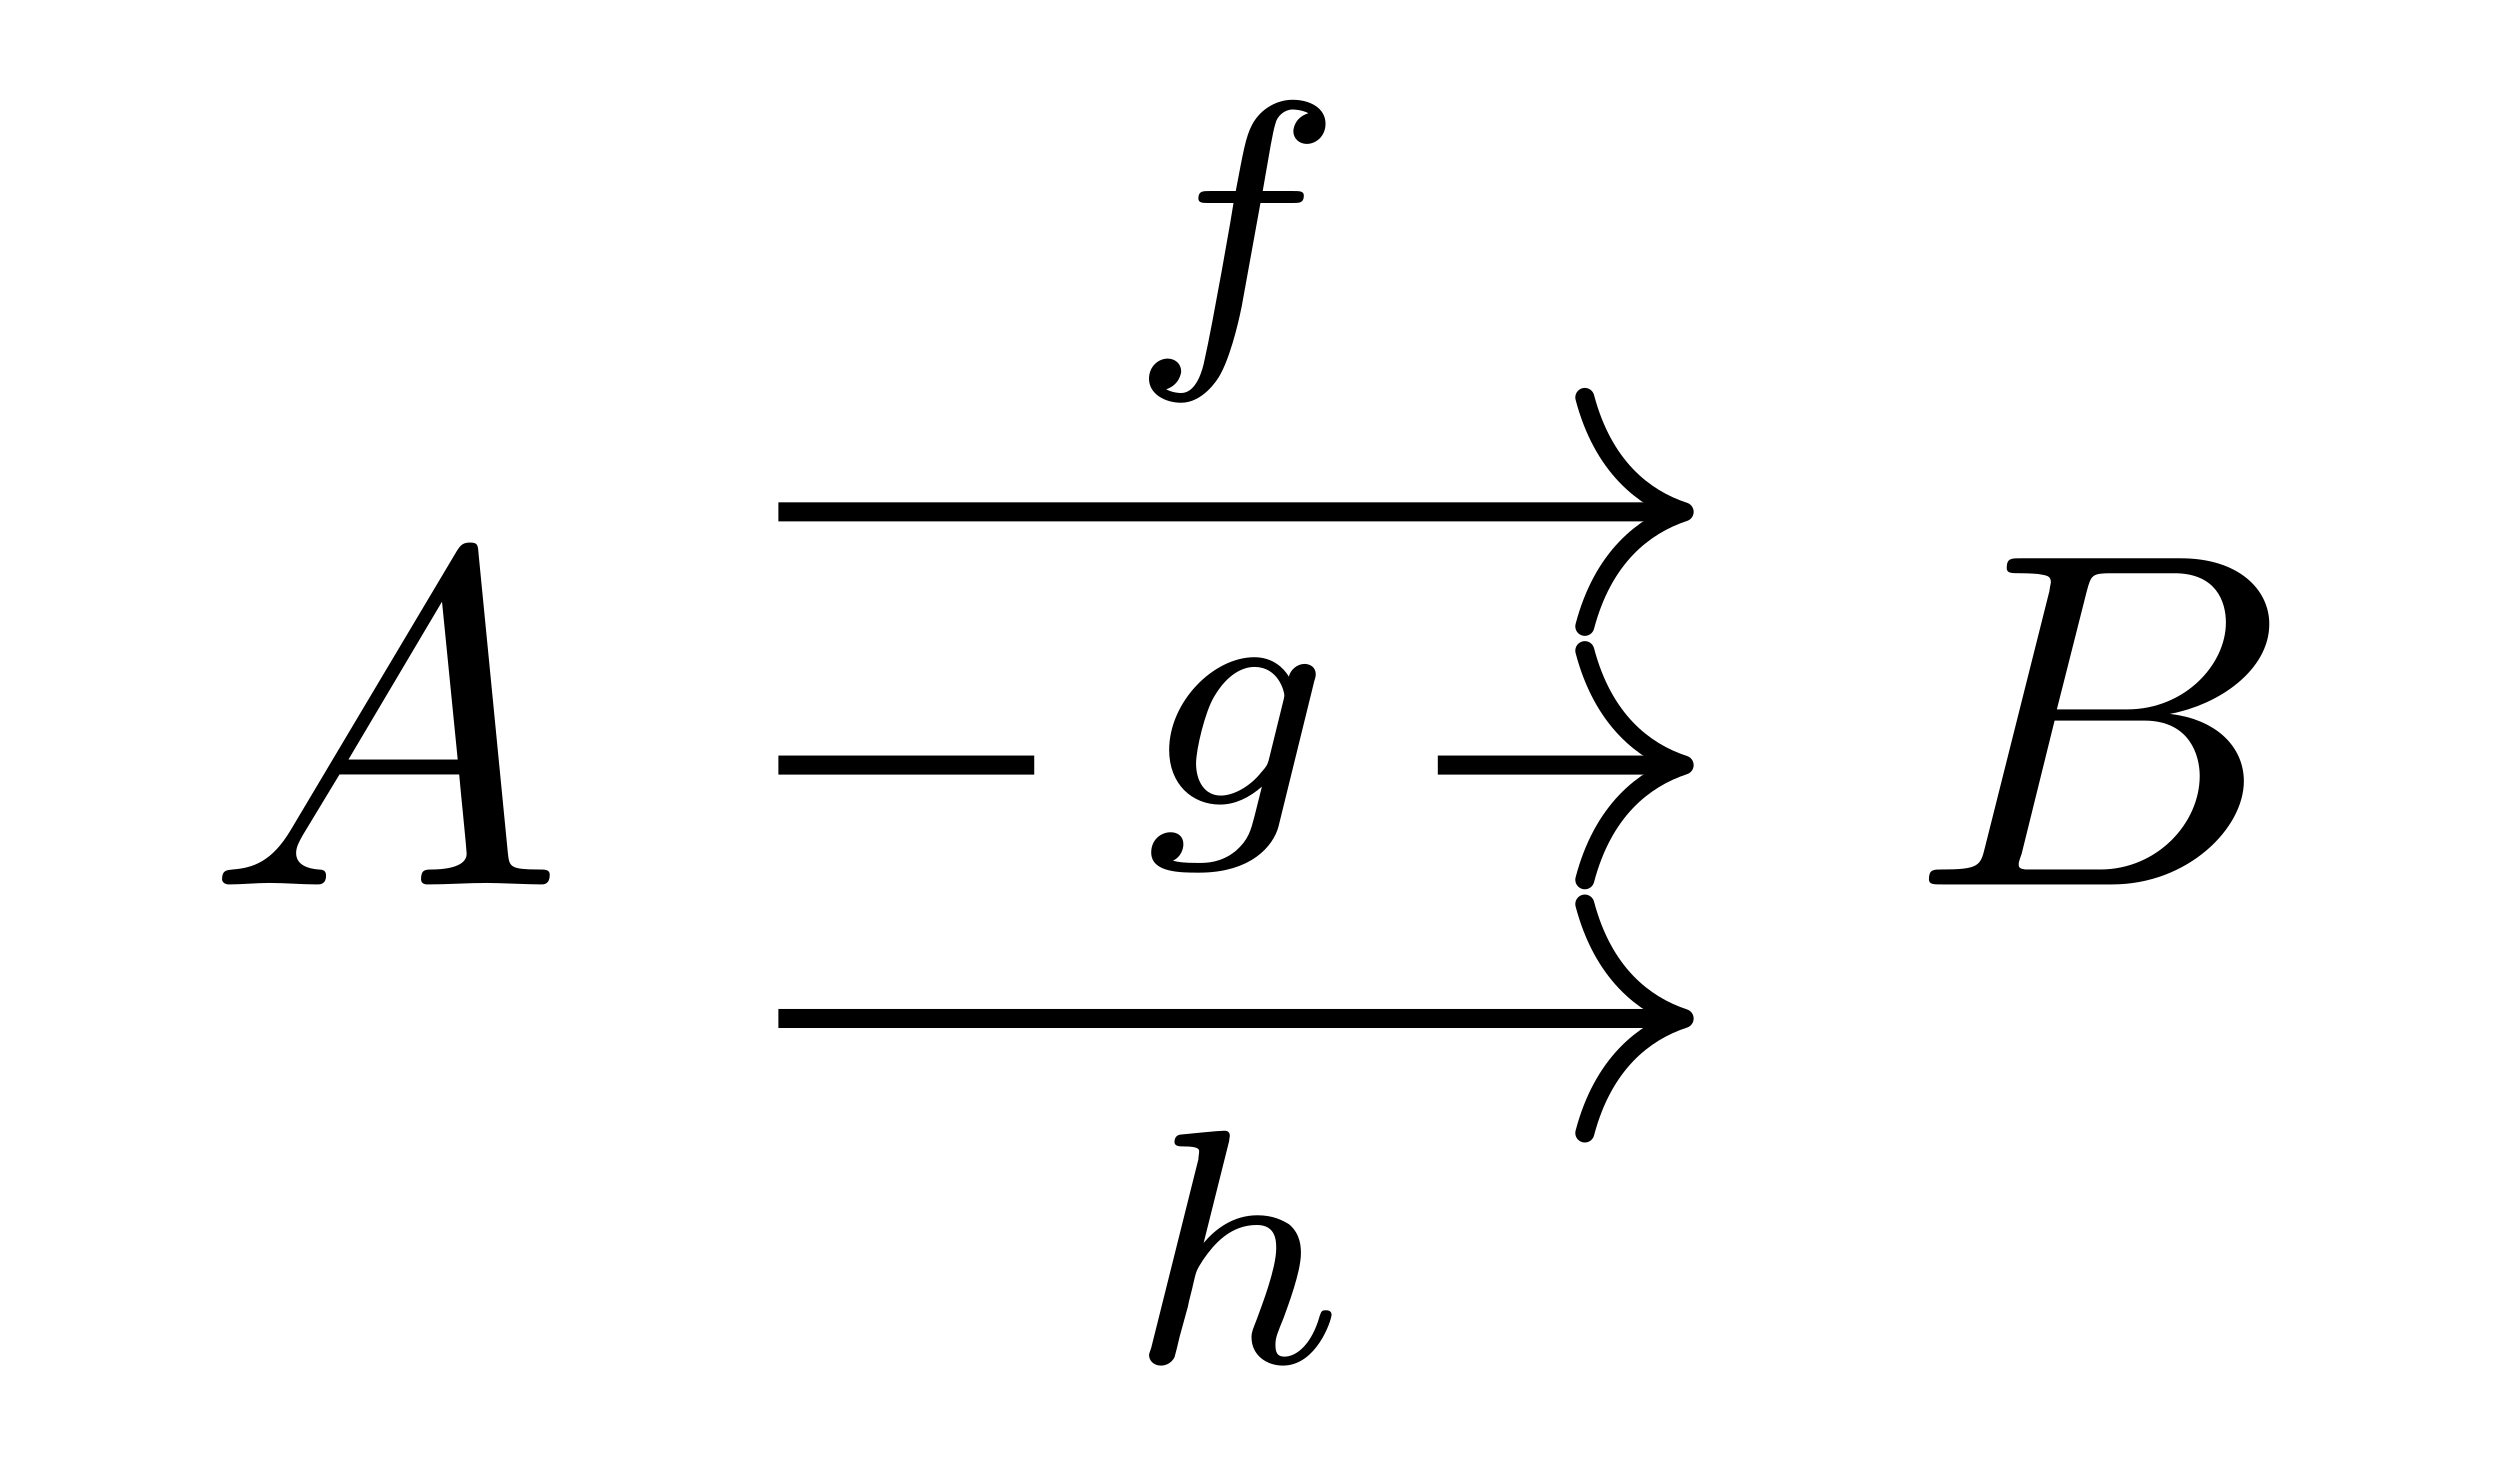
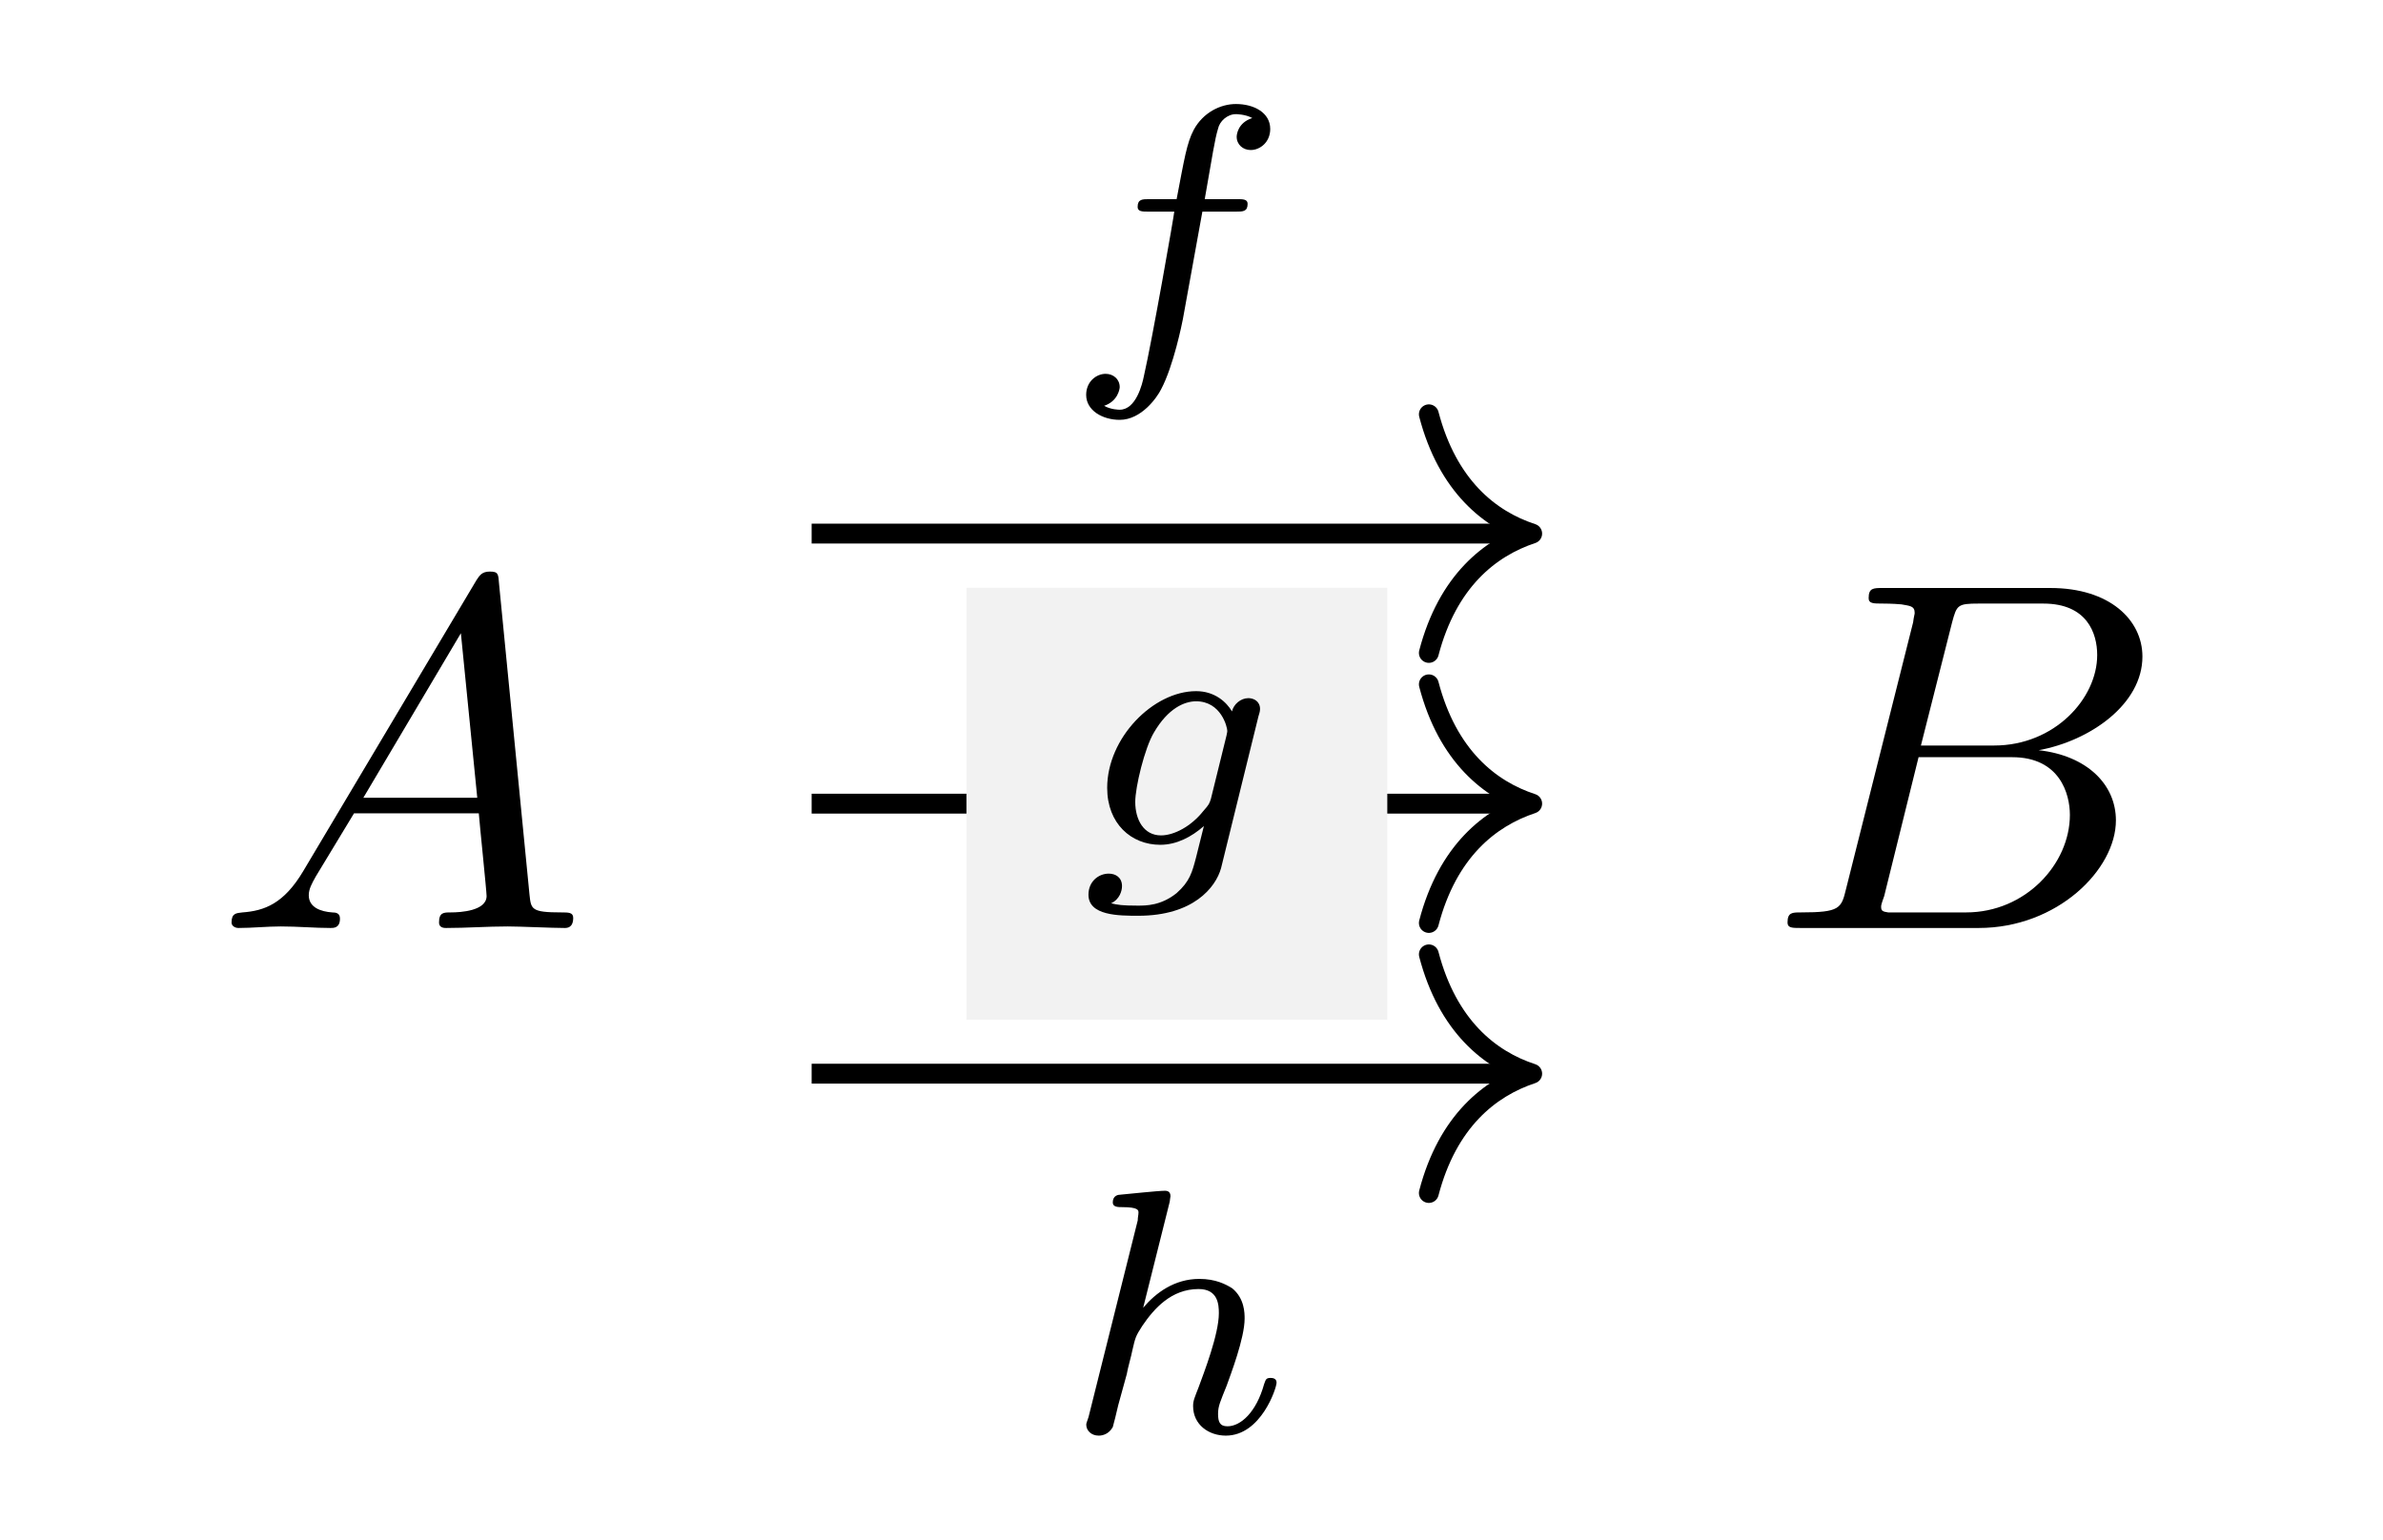
- <svg xmlns="http://www.w3.org/2000/svg" xmlns:xlink="http://www.w3.org/1999/xlink" width="52.217" height="30.608" viewBox="0 0 52.217 30.608">
+ <svg xmlns="http://www.w3.org/2000/svg" xmlns:xlink="http://www.w3.org/1999/xlink" width="47.734" height="30.849" viewBox="0 0 47.734 30.849">
  <defs>
    <g>
      <g id="glyph-0-0">
</g>
      <g id="glyph-0-1">
        <path d="M 1.781 -1.141 C 1.391 -0.484 1 -0.344 0.562 -0.312 C 0.438 -0.297 0.344 -0.297 0.344 -0.109 C 0.344 -0.047 0.406 0 0.484 0 C 0.75 0 1.062 -0.031 1.328 -0.031 C 1.672 -0.031 2.016 0 2.328 0 C 2.391 0 2.516 0 2.516 -0.188 C 2.516 -0.297 2.438 -0.312 2.359 -0.312 C 2.141 -0.328 1.891 -0.406 1.891 -0.656 C 1.891 -0.781 1.953 -0.891 2.031 -1.031 L 2.797 -2.297 L 5.297 -2.297 C 5.312 -2.094 5.453 -0.734 5.453 -0.641 C 5.453 -0.344 4.938 -0.312 4.734 -0.312 C 4.594 -0.312 4.5 -0.312 4.5 -0.109 C 4.5 0 4.609 0 4.641 0 C 5.047 0 5.469 -0.031 5.875 -0.031 C 6.125 -0.031 6.766 0 7.016 0 C 7.062 0 7.188 0 7.188 -0.203 C 7.188 -0.312 7.094 -0.312 6.953 -0.312 C 6.344 -0.312 6.344 -0.375 6.312 -0.672 L 5.703 -6.891 C 5.688 -7.094 5.688 -7.141 5.516 -7.141 C 5.359 -7.141 5.312 -7.062 5.25 -6.969 Z M 2.984 -2.609 L 4.938 -5.906 L 5.266 -2.609 Z M 2.984 -2.609 " />
      </g>
      <g id="glyph-0-2">
        <path d="M 1.594 -0.781 C 1.5 -0.391 1.469 -0.312 0.688 -0.312 C 0.516 -0.312 0.422 -0.312 0.422 -0.109 C 0.422 0 0.516 0 0.688 0 L 4.25 0 C 5.828 0 7 -1.172 7 -2.156 C 7 -2.875 6.422 -3.453 5.453 -3.562 C 6.484 -3.75 7.531 -4.484 7.531 -5.438 C 7.531 -6.172 6.875 -6.812 5.688 -6.812 L 2.328 -6.812 C 2.141 -6.812 2.047 -6.812 2.047 -6.609 C 2.047 -6.5 2.141 -6.5 2.328 -6.5 C 2.344 -6.5 2.531 -6.5 2.703 -6.484 C 2.875 -6.453 2.969 -6.453 2.969 -6.312 C 2.969 -6.281 2.953 -6.25 2.938 -6.125 Z M 3.094 -3.656 L 3.719 -6.125 C 3.812 -6.469 3.828 -6.5 4.25 -6.5 L 5.547 -6.5 C 6.422 -6.5 6.625 -5.906 6.625 -5.469 C 6.625 -4.594 5.766 -3.656 4.562 -3.656 Z M 2.656 -0.312 C 2.516 -0.312 2.5 -0.312 2.438 -0.312 C 2.328 -0.328 2.297 -0.344 2.297 -0.422 C 2.297 -0.453 2.297 -0.469 2.359 -0.641 L 3.047 -3.422 L 4.922 -3.422 C 5.875 -3.422 6.078 -2.688 6.078 -2.266 C 6.078 -1.281 5.188 -0.312 4 -0.312 Z M 2.656 -0.312 " />
      </g>
      <g id="glyph-1-0">
</g>
      <g id="glyph-1-1">
        <path d="M 2.844 -2.75 L 3.516 -2.75 C 3.656 -2.75 3.75 -2.75 3.75 -2.906 C 3.75 -3 3.656 -3 3.531 -3 L 2.891 -3 C 3.047 -3.891 3.094 -4.203 3.156 -4.406 C 3.188 -4.562 3.344 -4.703 3.516 -4.703 C 3.516 -4.703 3.703 -4.703 3.844 -4.625 C 3.547 -4.531 3.531 -4.281 3.531 -4.25 C 3.531 -4.094 3.656 -3.984 3.812 -3.984 C 4 -3.984 4.203 -4.141 4.203 -4.406 C 4.203 -4.734 3.875 -4.906 3.516 -4.906 C 3.203 -4.906 2.859 -4.734 2.672 -4.391 C 2.531 -4.125 2.484 -3.812 2.328 -3 L 1.781 -3 C 1.641 -3 1.547 -3 1.547 -2.844 C 1.547 -2.75 1.641 -2.75 1.766 -2.75 L 2.281 -2.75 C 2.281 -2.703 1.844 -0.203 1.672 0.547 C 1.641 0.703 1.516 1.219 1.188 1.219 C 1.172 1.219 1.016 1.219 0.875 1.141 C 1.156 1.047 1.188 0.797 1.188 0.766 C 1.188 0.609 1.062 0.5 0.906 0.5 C 0.719 0.5 0.516 0.656 0.516 0.922 C 0.516 1.234 0.844 1.422 1.188 1.422 C 1.625 1.422 1.938 0.969 2.016 0.812 C 2.266 0.344 2.438 -0.516 2.453 -0.594 Z M 2.844 -2.75 " />
      </g>
      <g id="glyph-1-2">
        <path d="M 3.703 -2.578 C 3.734 -2.672 3.734 -2.703 3.734 -2.719 C 3.734 -2.875 3.609 -2.938 3.5 -2.938 C 3.344 -2.938 3.203 -2.812 3.172 -2.672 C 3.062 -2.859 2.828 -3.078 2.453 -3.078 C 1.594 -3.078 0.672 -2.141 0.672 -1.141 C 0.672 -0.422 1.156 0 1.734 0 C 2.062 0 2.359 -0.156 2.609 -0.375 L 2.453 0.25 C 2.375 0.547 2.328 0.734 2.062 0.969 C 1.75 1.219 1.453 1.219 1.281 1.219 C 0.969 1.219 0.875 1.203 0.75 1.172 C 0.922 1.094 0.969 0.922 0.969 0.828 C 0.969 0.656 0.844 0.578 0.703 0.578 C 0.5 0.578 0.297 0.734 0.297 1 C 0.297 1.422 0.906 1.422 1.297 1.422 C 2.391 1.422 2.844 0.859 2.953 0.469 Z M 2.75 -0.922 C 2.719 -0.828 2.719 -0.812 2.594 -0.672 C 2.359 -0.375 2.016 -0.188 1.75 -0.188 C 1.406 -0.188 1.234 -0.5 1.234 -0.859 C 1.234 -1.156 1.422 -1.938 1.609 -2.25 C 1.891 -2.734 2.219 -2.875 2.453 -2.875 C 2.953 -2.875 3.078 -2.359 3.078 -2.281 C 3.078 -2.266 3.078 -2.266 3.062 -2.188 Z M 2.75 -0.922 " />
      </g>
      <g id="glyph-1-3">
        <path d="M 2.188 -4.625 C 2.188 -4.641 2.203 -4.734 2.203 -4.734 C 2.203 -4.781 2.188 -4.844 2.094 -4.844 C 1.953 -4.844 1.375 -4.781 1.203 -4.766 C 1.156 -4.766 1.047 -4.75 1.047 -4.609 C 1.047 -4.516 1.156 -4.516 1.234 -4.516 C 1.562 -4.516 1.562 -4.453 1.562 -4.406 C 1.562 -4.359 1.547 -4.312 1.547 -4.25 L 0.562 -0.312 C 0.516 -0.188 0.516 -0.172 0.516 -0.156 C 0.516 -0.047 0.609 0.062 0.766 0.062 C 0.844 0.062 0.969 0.031 1.047 -0.109 C 1.062 -0.156 1.125 -0.406 1.156 -0.547 L 1.328 -1.172 C 1.344 -1.281 1.422 -1.547 1.438 -1.641 C 1.5 -1.906 1.5 -1.922 1.641 -2.141 C 1.875 -2.484 2.219 -2.875 2.766 -2.875 C 3.156 -2.875 3.172 -2.562 3.172 -2.391 C 3.172 -1.969 2.875 -1.203 2.766 -0.906 C 2.688 -0.703 2.656 -0.641 2.656 -0.531 C 2.656 -0.156 2.969 0.062 3.312 0.062 C 4.016 0.062 4.328 -0.891 4.328 -1 C 4.328 -1.094 4.234 -1.094 4.203 -1.094 C 4.109 -1.094 4.109 -1.047 4.078 -0.969 C 3.922 -0.406 3.609 -0.125 3.344 -0.125 C 3.188 -0.125 3.156 -0.219 3.156 -0.375 C 3.156 -0.531 3.203 -0.625 3.328 -0.938 C 3.406 -1.156 3.688 -1.891 3.688 -2.281 C 3.688 -2.391 3.688 -2.688 3.438 -2.891 C 3.312 -2.969 3.109 -3.078 2.781 -3.078 C 2.281 -3.078 1.906 -2.797 1.656 -2.5 Z M 2.188 -4.625 " />
      </g>
    </g>
  </defs>
  <g fill="rgb(0%, 0%, 0%)" fill-opacity="1">
-     <use xlink:href="#glyph-0-1" x="4.294" y="18.473" />
+     <use xlink:href="#glyph-0-1" x="4.294" y="18.593" />
  </g>
  <g fill="rgb(0%, 0%, 0%)" fill-opacity="1">
-     <use xlink:href="#glyph-0-2" x="39.867" y="18.473" />
+     <use xlink:href="#glyph-0-2" x="35.384" y="18.593" />
  </g>
-   <path fill="none" stroke-width="0.398" stroke-linecap="butt" stroke-linejoin="miter" stroke="rgb(0%, 0%, 0%)" stroke-opacity="1" stroke-miterlimit="10" d="M -9.851 4.378 L 8.868 4.378 " transform="matrix(1, 0, 0, -1, 26.109, 15.069)" />
-   <path fill="none" stroke-width="0.398" stroke-linecap="round" stroke-linejoin="round" stroke="rgb(0%, 0%, 0%)" stroke-opacity="1" stroke-miterlimit="10" d="M -2.073 2.391 C -1.694 0.958 -0.851 0.278 0.001 0.001 C -0.851 -0.28 -1.694 -0.956 -2.073 -2.39 " transform="matrix(1, 0, 0, -1, 35.17492, 10.69217)" />
+   <path fill="none" stroke-width="0.398" stroke-linecap="butt" stroke-linejoin="miter" stroke="rgb(0%, 0%, 0%)" stroke-opacity="1" stroke-miterlimit="10" d="M -7.609 4.498 L 6.625 4.498 " transform="matrix(1, 0, 0, -1, 23.867, 15.189)" />
+   <path fill="none" stroke-width="0.398" stroke-linecap="round" stroke-linejoin="round" stroke="rgb(0%, 0%, 0%)" stroke-opacity="1" stroke-miterlimit="10" d="M -2.07 2.391 C -1.695 0.958 -0.851 0.278 0 0.001 C -0.851 -0.281 -1.695 -0.957 -2.07 -2.39 " transform="matrix(1, 0, 0, -1, 30.69131, 10.69193)" />
  <g fill="rgb(0%, 0%, 0%)" fill-opacity="1">
-     <use xlink:href="#glyph-1-1" x="23.483" y="6.99" />
+     <use xlink:href="#glyph-1-1" x="21.241" y="6.99" />
  </g>
-   <path fill="none" stroke-width="0.398" stroke-linecap="butt" stroke-linejoin="miter" stroke="rgb(0%, 0%, 0%)" stroke-opacity="1" stroke-miterlimit="10" d="M -9.851 -0.911 L 8.868 -0.911 " transform="matrix(1, 0, 0, -1, 26.109, 15.069)" />
-   <path fill="none" stroke-width="0.398" stroke-linecap="round" stroke-linejoin="round" stroke="rgb(0%, 0%, 0%)" stroke-opacity="1" stroke-miterlimit="10" d="M -2.073 2.392 C -1.694 0.955 -0.851 0.279 0.001 0.002 C -0.851 -0.279 -1.694 -0.955 -2.073 -2.393 " transform="matrix(1, 0, 0, -1, 35.17492, 15.98224)" />
-   <path fill-rule="nonzero" fill="rgb(100%, 100%, 100%)" fill-opacity="1" d="M 21.602 20.309 L 30.031 20.309 L 30.031 11.656 L 21.602 11.656 Z M 21.602 20.309 " />
+   <path fill="none" stroke-width="0.398" stroke-linecap="butt" stroke-linejoin="miter" stroke="rgb(0%, 0%, 0%)" stroke-opacity="1" stroke-miterlimit="10" d="M -7.609 -0.913 L 6.625 -0.913 " transform="matrix(1, 0, 0, -1, 23.867, 15.189)" />
+   <path fill="none" stroke-width="0.398" stroke-linecap="round" stroke-linejoin="round" stroke="rgb(0%, 0%, 0%)" stroke-opacity="1" stroke-miterlimit="10" d="M -2.07 2.391 C -1.695 0.958 -0.851 0.278 0 0.001 C -0.851 -0.281 -1.695 -0.956 -2.07 -2.39 " transform="matrix(1, 0, 0, -1, 30.69131, 16.10224)" />
+   <path fill-rule="nonzero" fill="rgb(94.901%, 94.901%, 94.901%)" fill-opacity="1" d="M 19.359 20.43 L 27.789 20.43 L 27.789 11.777 L 19.359 11.777 Z M 19.359 20.43 " />
  <g fill="rgb(0%, 0%, 0%)" fill-opacity="1">
-     <use xlink:href="#glyph-1-2" x="23.748" y="16.805" />
+     <use xlink:href="#glyph-1-2" x="21.506" y="16.926" />
  </g>
-   <path fill="none" stroke-width="0.398" stroke-linecap="butt" stroke-linejoin="miter" stroke="rgb(0%, 0%, 0%)" stroke-opacity="1" stroke-miterlimit="10" d="M -9.851 -6.204 L 8.868 -6.204 " transform="matrix(1, 0, 0, -1, 26.109, 15.069)" />
-   <path fill="none" stroke-width="0.398" stroke-linecap="round" stroke-linejoin="round" stroke="rgb(0%, 0%, 0%)" stroke-opacity="1" stroke-miterlimit="10" d="M -2.073 2.389 C -1.694 0.956 -0.851 0.28 0.001 -0.001 C -0.851 -0.278 -1.694 -0.958 -2.073 -2.392 " transform="matrix(1, 0, 0, -1, 35.17492, 21.27231)" />
+   <path fill="none" stroke-width="0.398" stroke-linecap="butt" stroke-linejoin="miter" stroke="rgb(0%, 0%, 0%)" stroke-opacity="1" stroke-miterlimit="10" d="M -7.609 -6.323 L 6.625 -6.323 " transform="matrix(1, 0, 0, -1, 23.867, 15.189)" />
+   <path fill="none" stroke-width="0.398" stroke-linecap="round" stroke-linejoin="round" stroke="rgb(0%, 0%, 0%)" stroke-opacity="1" stroke-miterlimit="10" d="M -2.07 2.391 C -1.695 0.958 -0.851 0.278 0 0.001 C -0.851 -0.28 -1.695 -0.956 -2.07 -2.39 " transform="matrix(1, 0, 0, -1, 30.69131, 21.51256)" />
  <g fill="rgb(0%, 0%, 0%)" fill-opacity="1">
-     <use xlink:href="#glyph-1-3" x="23.484" y="28.461" />
+     <use xlink:href="#glyph-1-3" x="21.243" y="28.702" />
  </g>
</svg>
